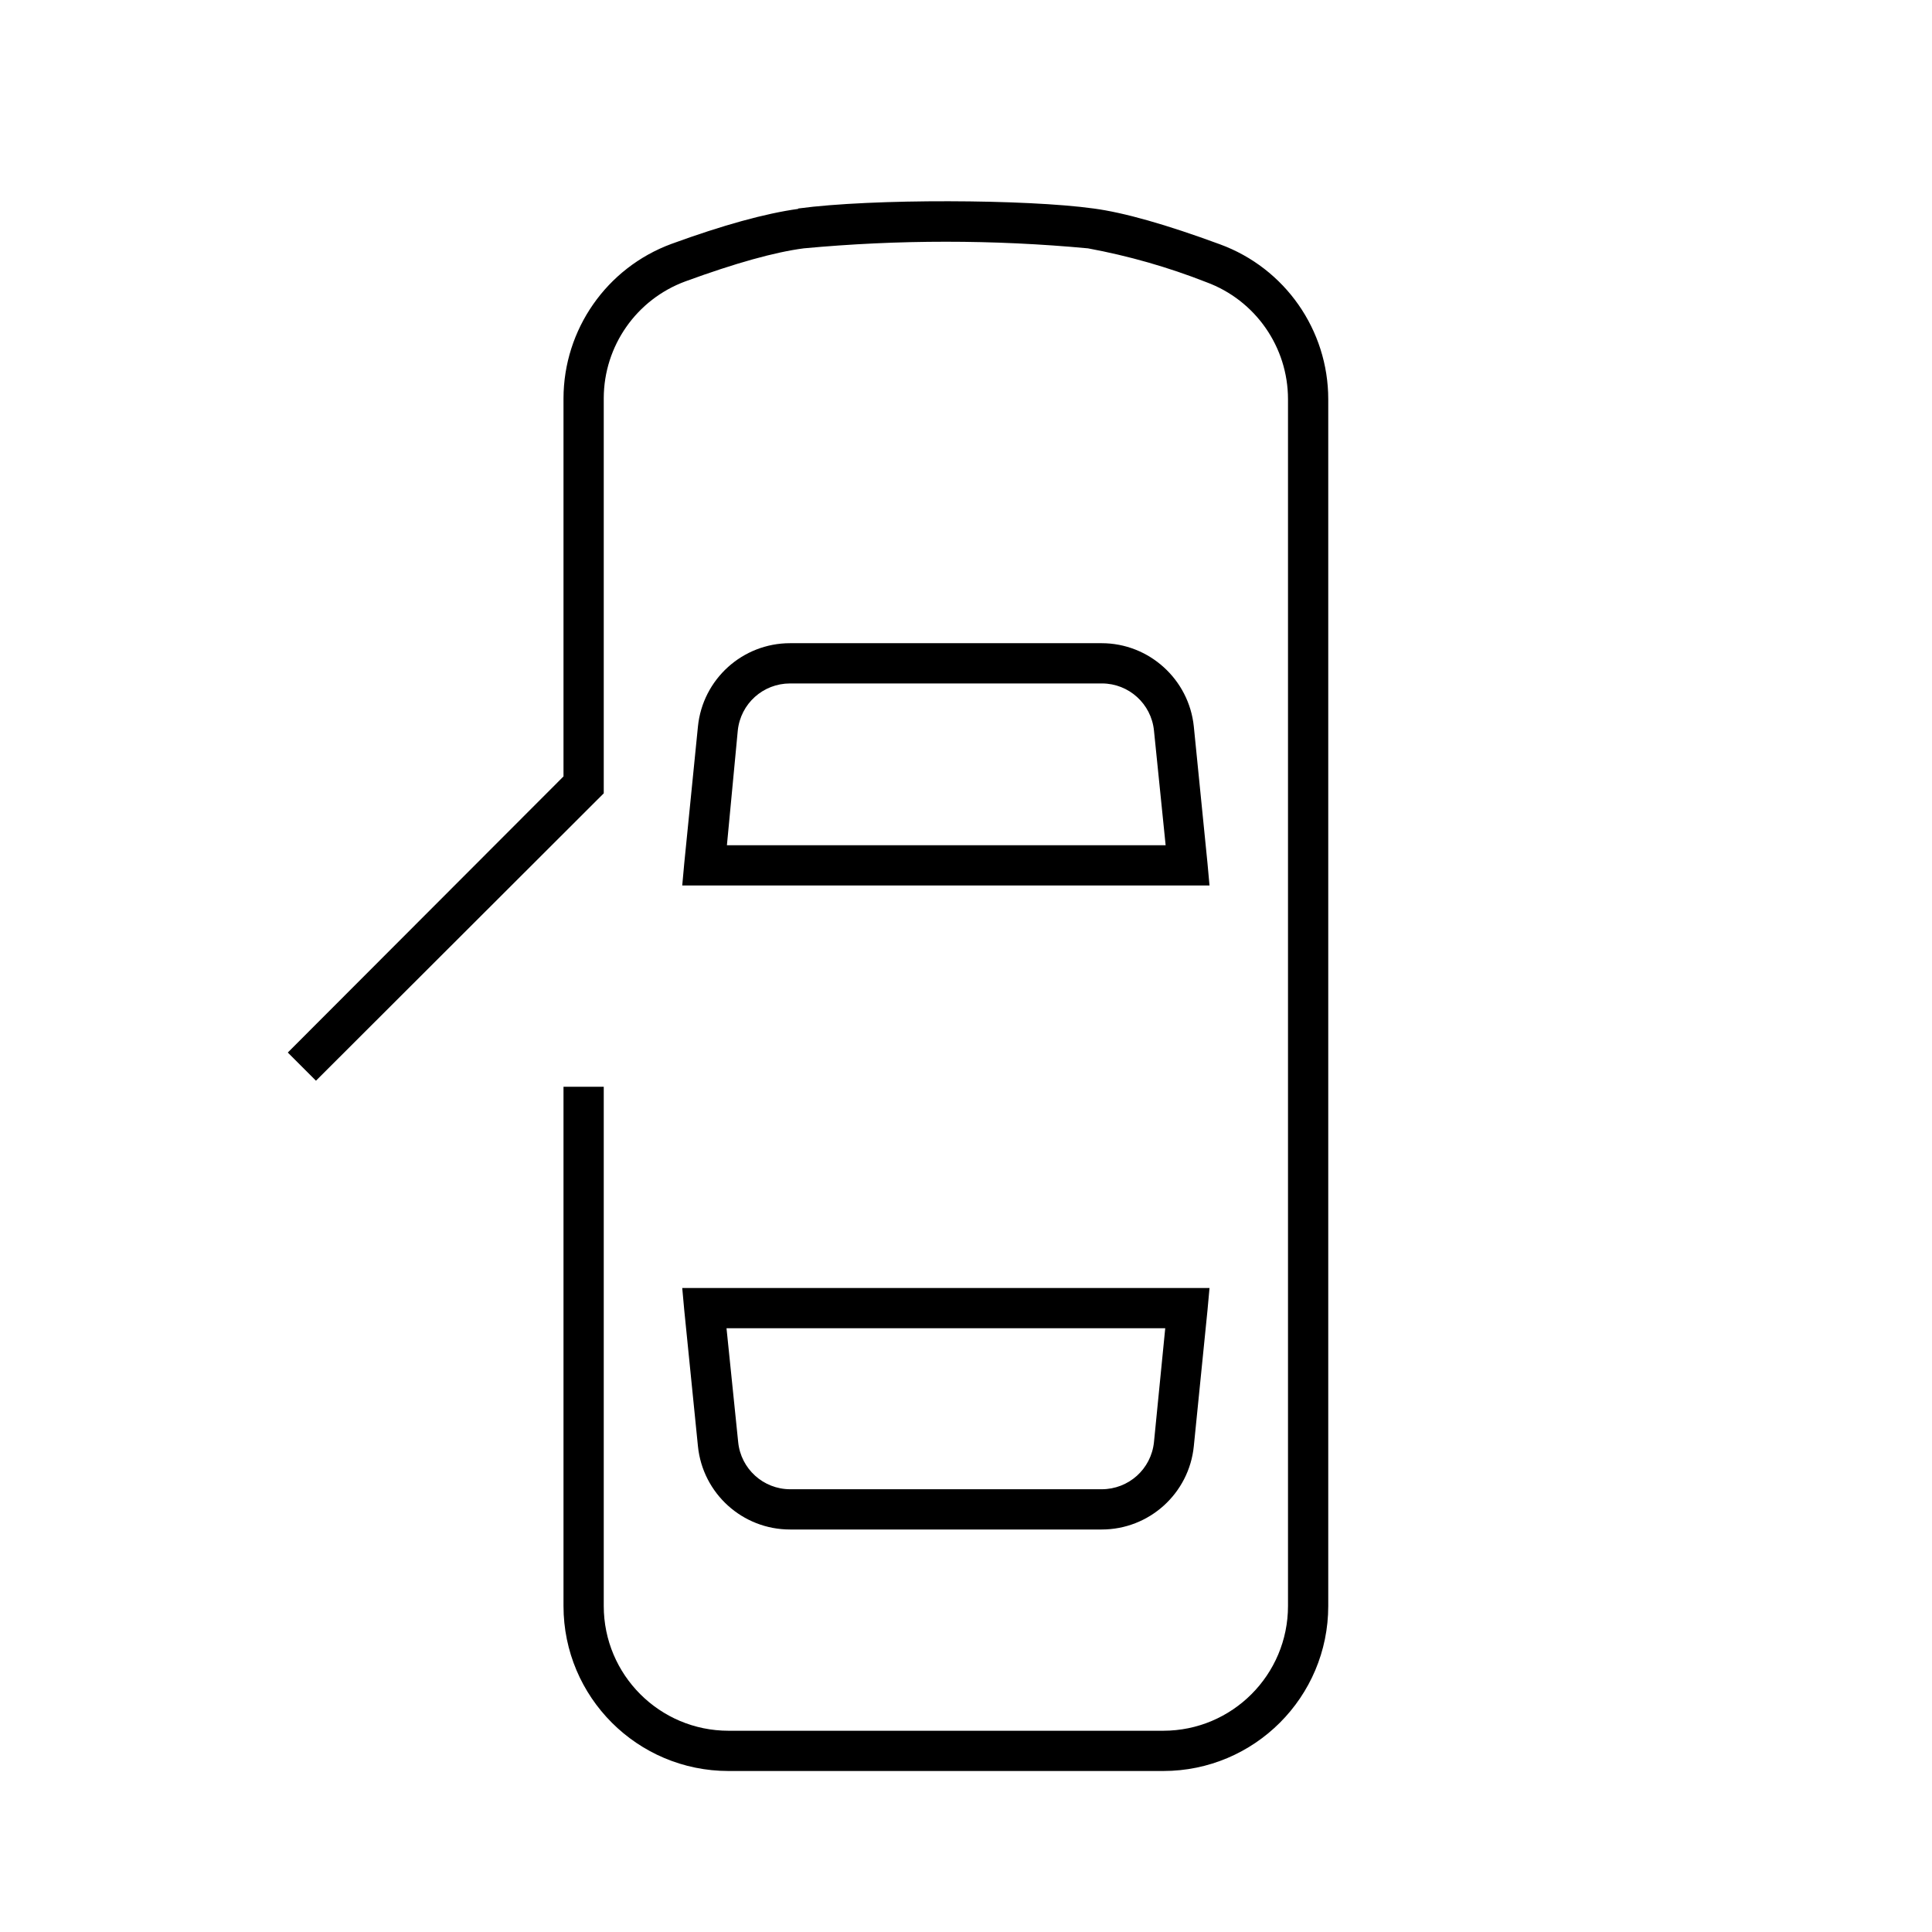
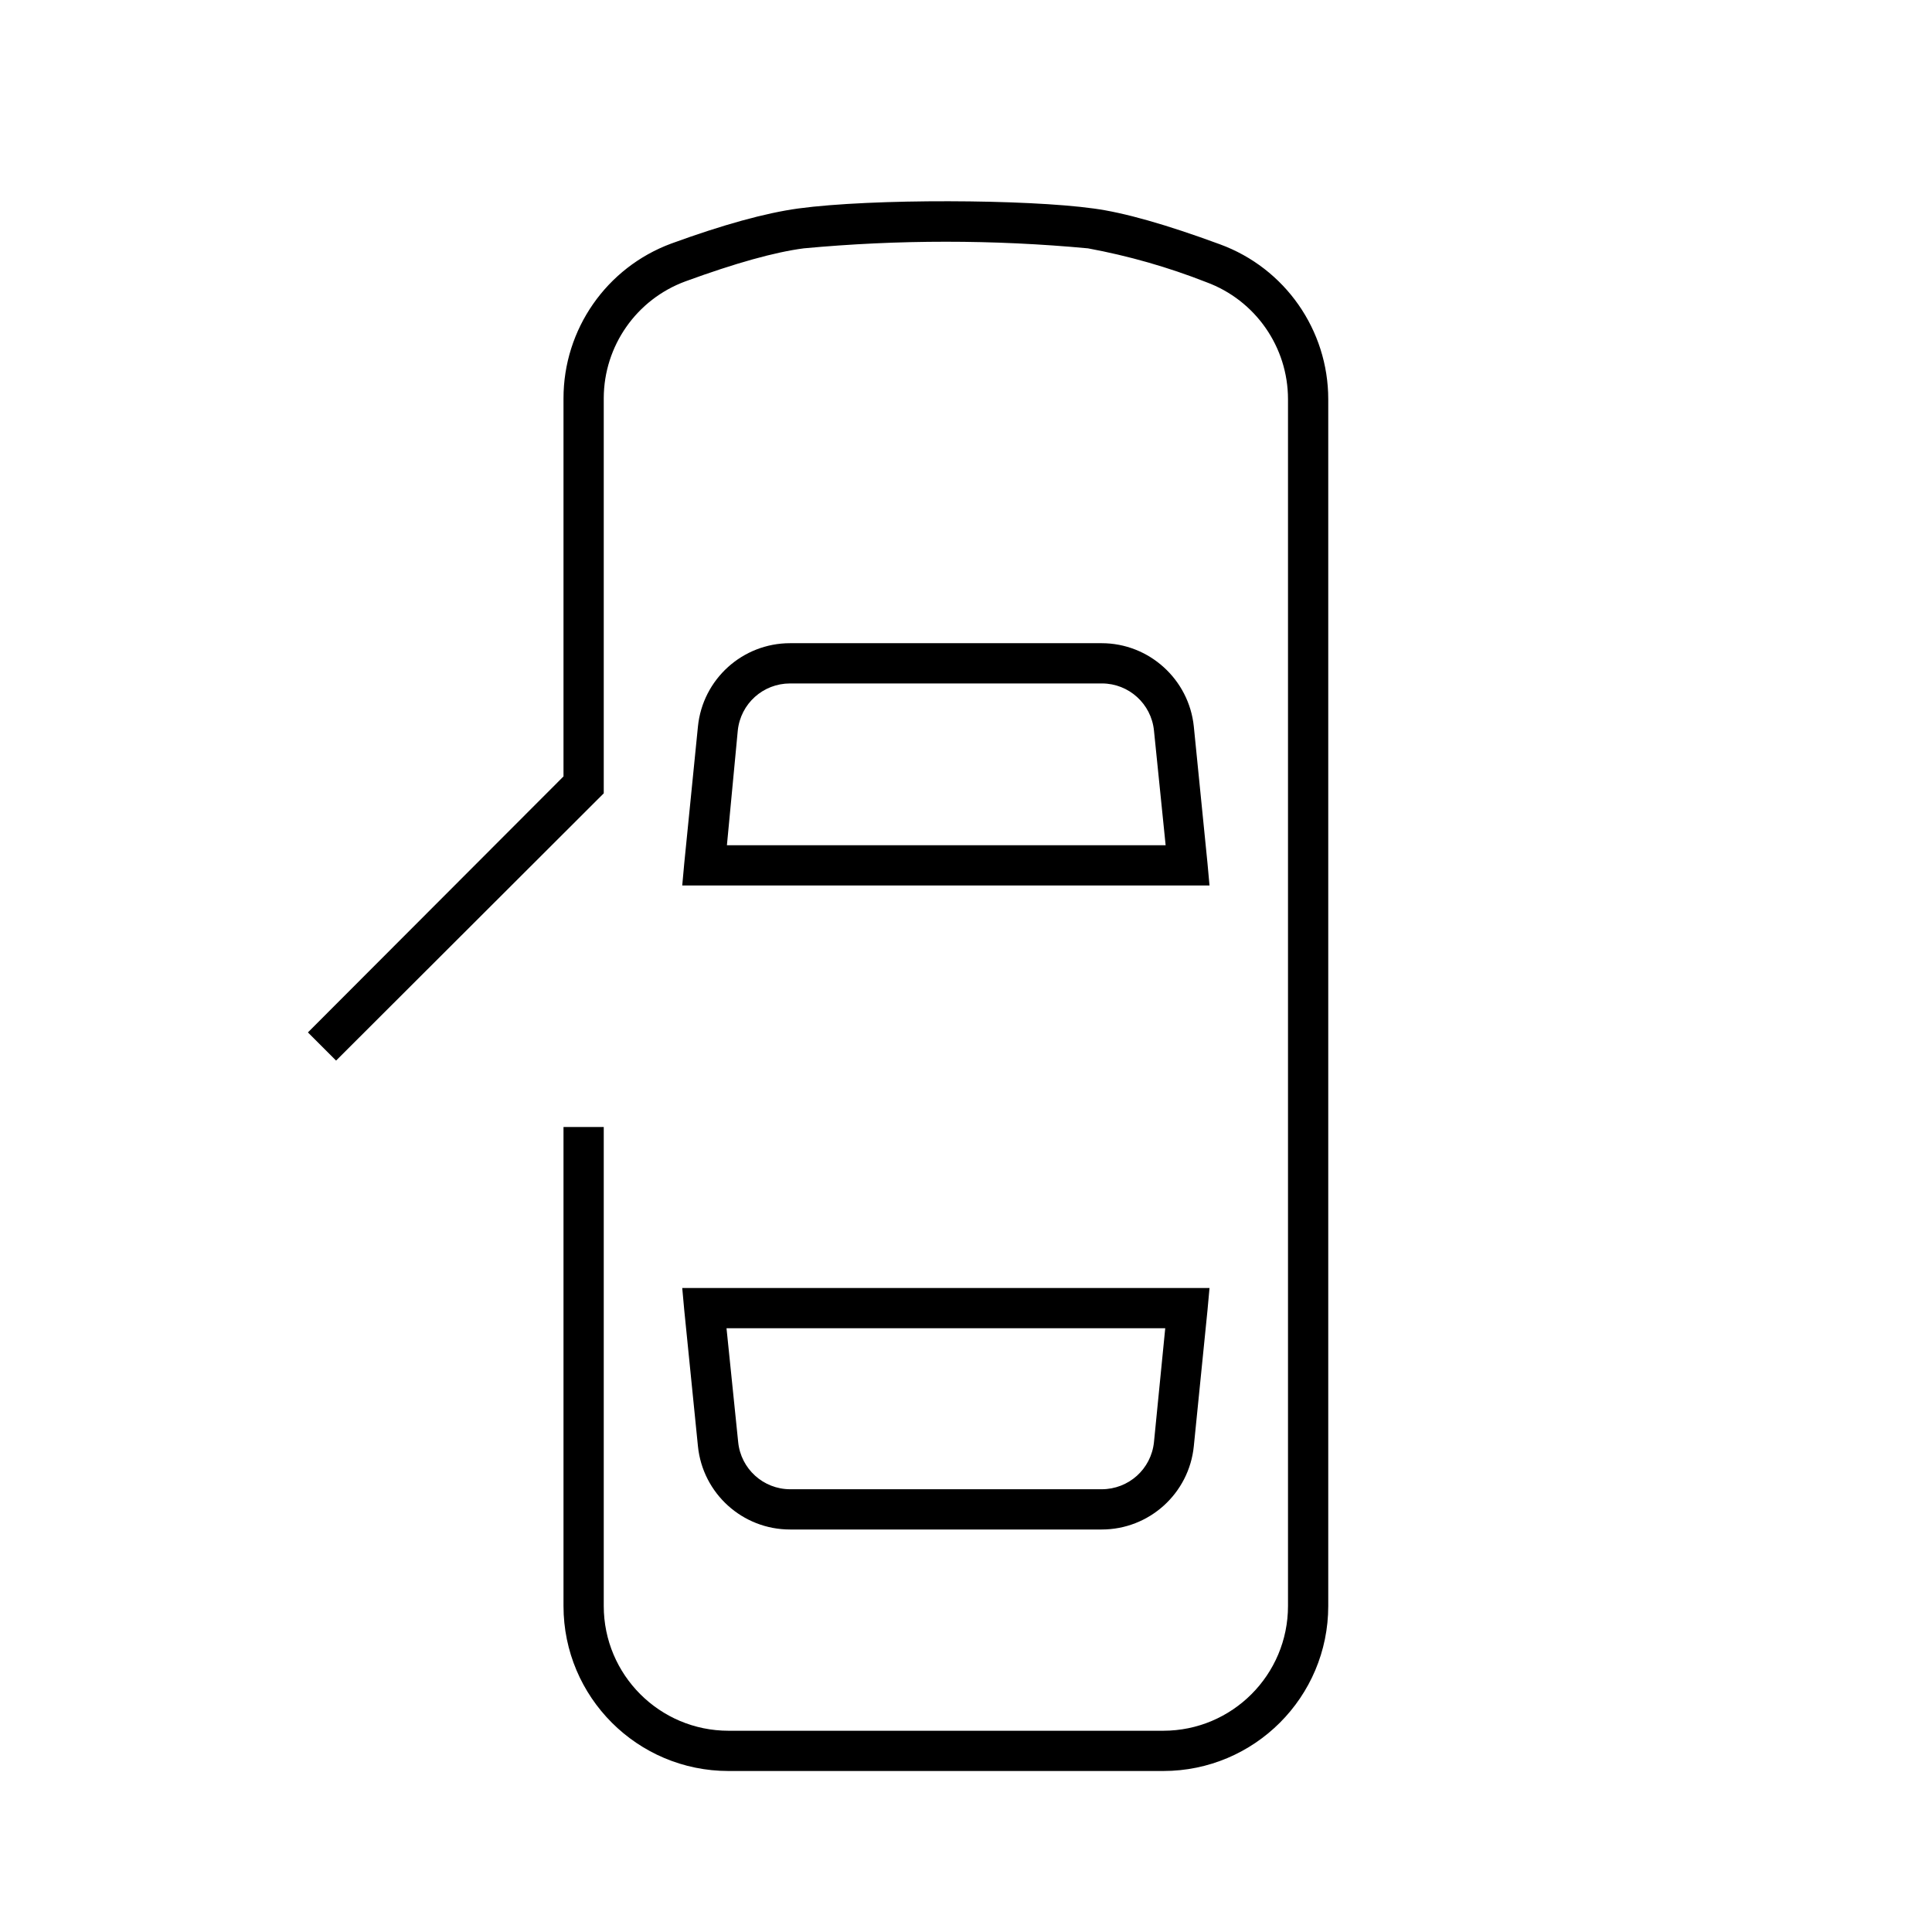
<svg xmlns="http://www.w3.org/2000/svg" width="48" height="48" fill="none">
-   <path fill="currentColor" d="M19.83 5.18c1.85-.25 5.68-.23 7.34 0q1.13.15 3.14.89A4.1 4.1 0 0 1 33 9.92V39.9a4.1 4.1 0 0 1-4.1 4.1H18.1a4.1 4.1 0 0 1-4.1-4.1V27h1v12.9a3.1 3.1 0 0 0 3.1 3.1h10.8a3.1 3.1 0 0 0 3.1-3.1V9.92a3.1 3.1 0 0 0-2.03-2.91 16 16 0 0 0-2.94-.84 38 38 0 0 0-7.06 0q-1.08.14-2.94.82A3.1 3.1 0 0 0 15 9.89v9.82l-7.15 7.14-.7-.7L14 19.29V9.9a4.1 4.1 0 0 1 2.68-3.84q1.92-.7 3.15-.87" />
-   <path fill="currentColor" d="m30 32.55-.34 3.38A2.3 2.3 0 0 1 27.37 38h-7.74a2.3 2.3 0 0 1-2.29-2.07L17 32.55l-.05-.55h13.1zm-11.66 3.28A1.3 1.3 0 0 0 19.63 37h7.74c.67 0 1.23-.5 1.3-1.17l.28-2.83h-10.9zm9.03-19.85c1.18 0 2.17.9 2.29 2.07l.34 3.4.05.55h-13.1l.05-.55.34-3.4a2.3 2.3 0 0 1 2.29-2.07zm-7.74 1c-.67 0-1.23.5-1.3 1.17L18.06 21h10.9l-.29-2.85a1.3 1.3 0 0 0-1.29-1.17z" />
+   <path fill="currentColor" d="m30.05 32-.05.55-.34 3.38A2.3 2.3 0 0 1 27.37 38h-7.74a2.3 2.3 0 0 1-2.29-2.07L17 32.55l-.05-.55zm-11.71 3.83A1.3 1.3 0 0 0 19.63 37h7.74c.67 0 1.23-.5 1.3-1.17l.28-2.83h-10.9zM14 9.9a4.1 4.1 0 0 1 2.68-3.85q1.92-.7 3.15-.87c1.85-.25 5.68-.23 7.34 0q1.13.15 3.14.89A4.1 4.1 0 0 1 33 9.92V39.9a4.1 4.1 0 0 1-4.1 4.1H18.1a4.1 4.1 0 0 1-4.1-4.1V28h1v11.9a3.1 3.1 0 0 0 3.1 3.1h10.8a3.1 3.1 0 0 0 3.1-3.1V9.92a3.1 3.1 0 0 0-2.03-2.91 16 16 0 0 0-2.94-.84 38 38 0 0 0-7.06 0q-1.08.14-2.94.82A3.1 3.1 0 0 0 15 9.89v9.82l-6.65 6.64-.7-.7L14 19.29zm13.37 6.08c1.18 0 2.17.9 2.29 2.07l.34 3.4.05.55h-13.1l.05-.55.34-3.4a2.3 2.3 0 0 1 2.29-2.07zm-7.74 1c-.67 0-1.23.5-1.3 1.17L18.06 21h10.9l-.29-2.85a1.3 1.3 0 0 0-1.29-1.17z" />
</svg>
